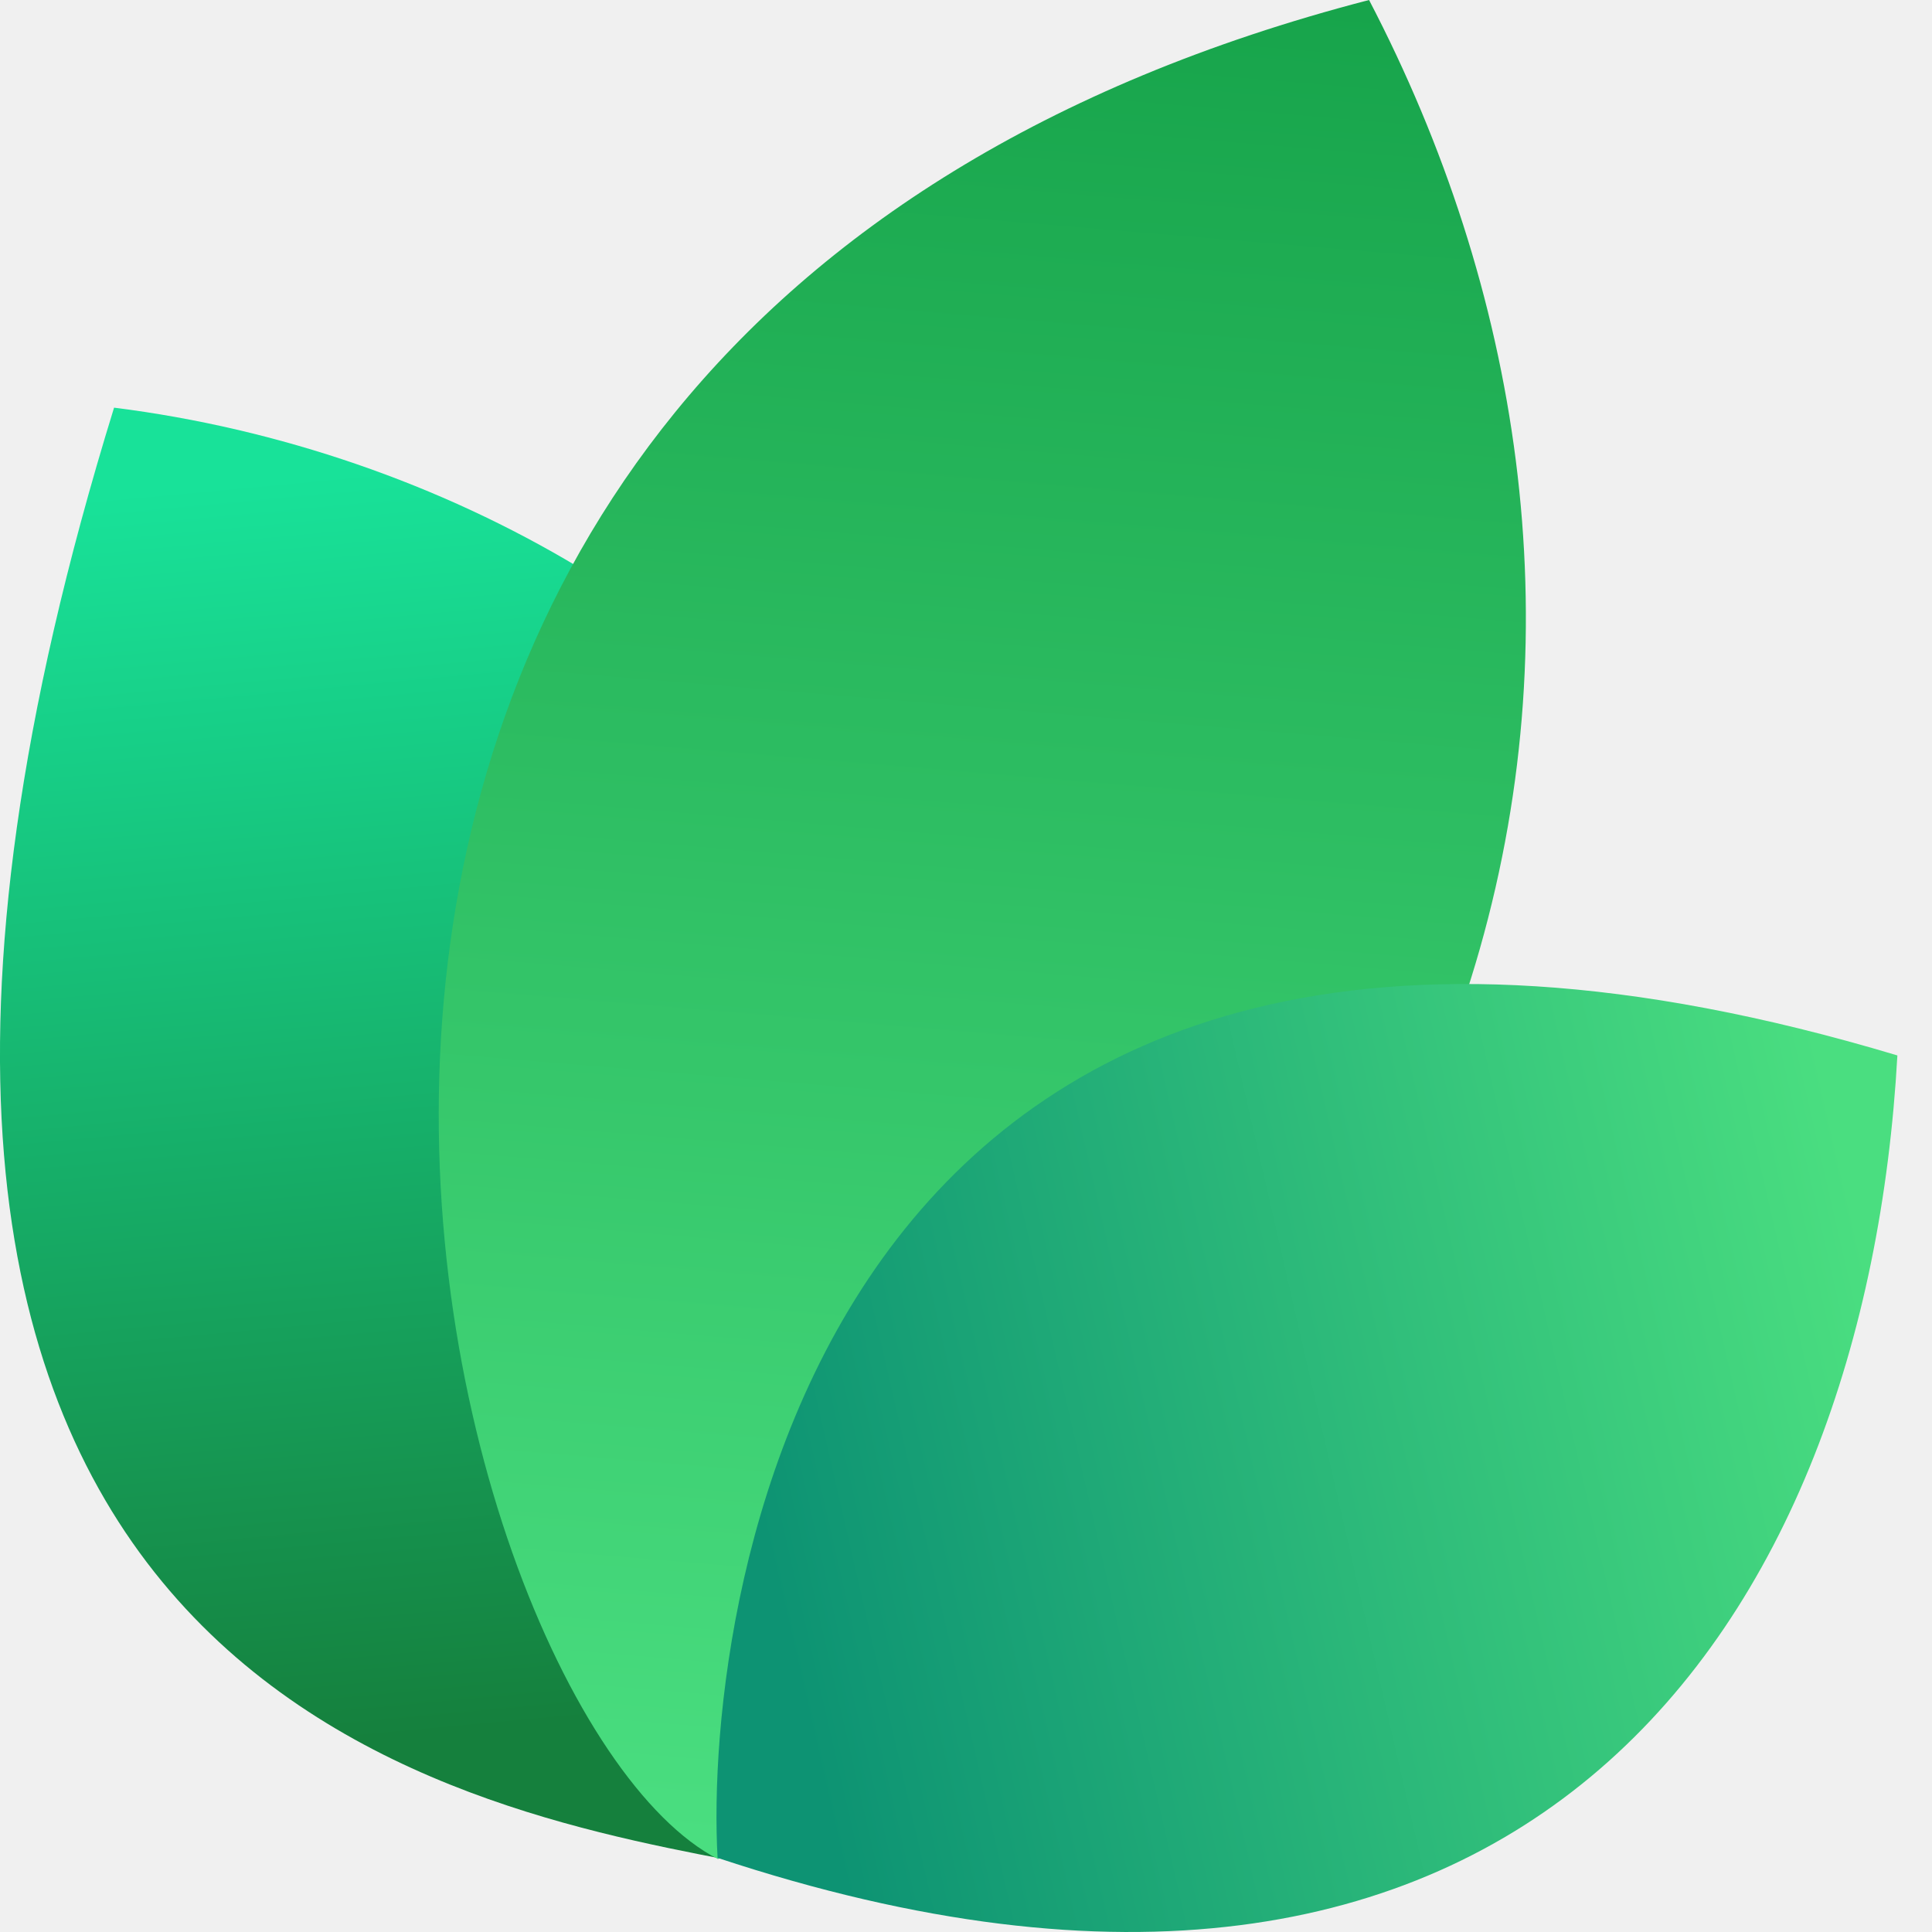
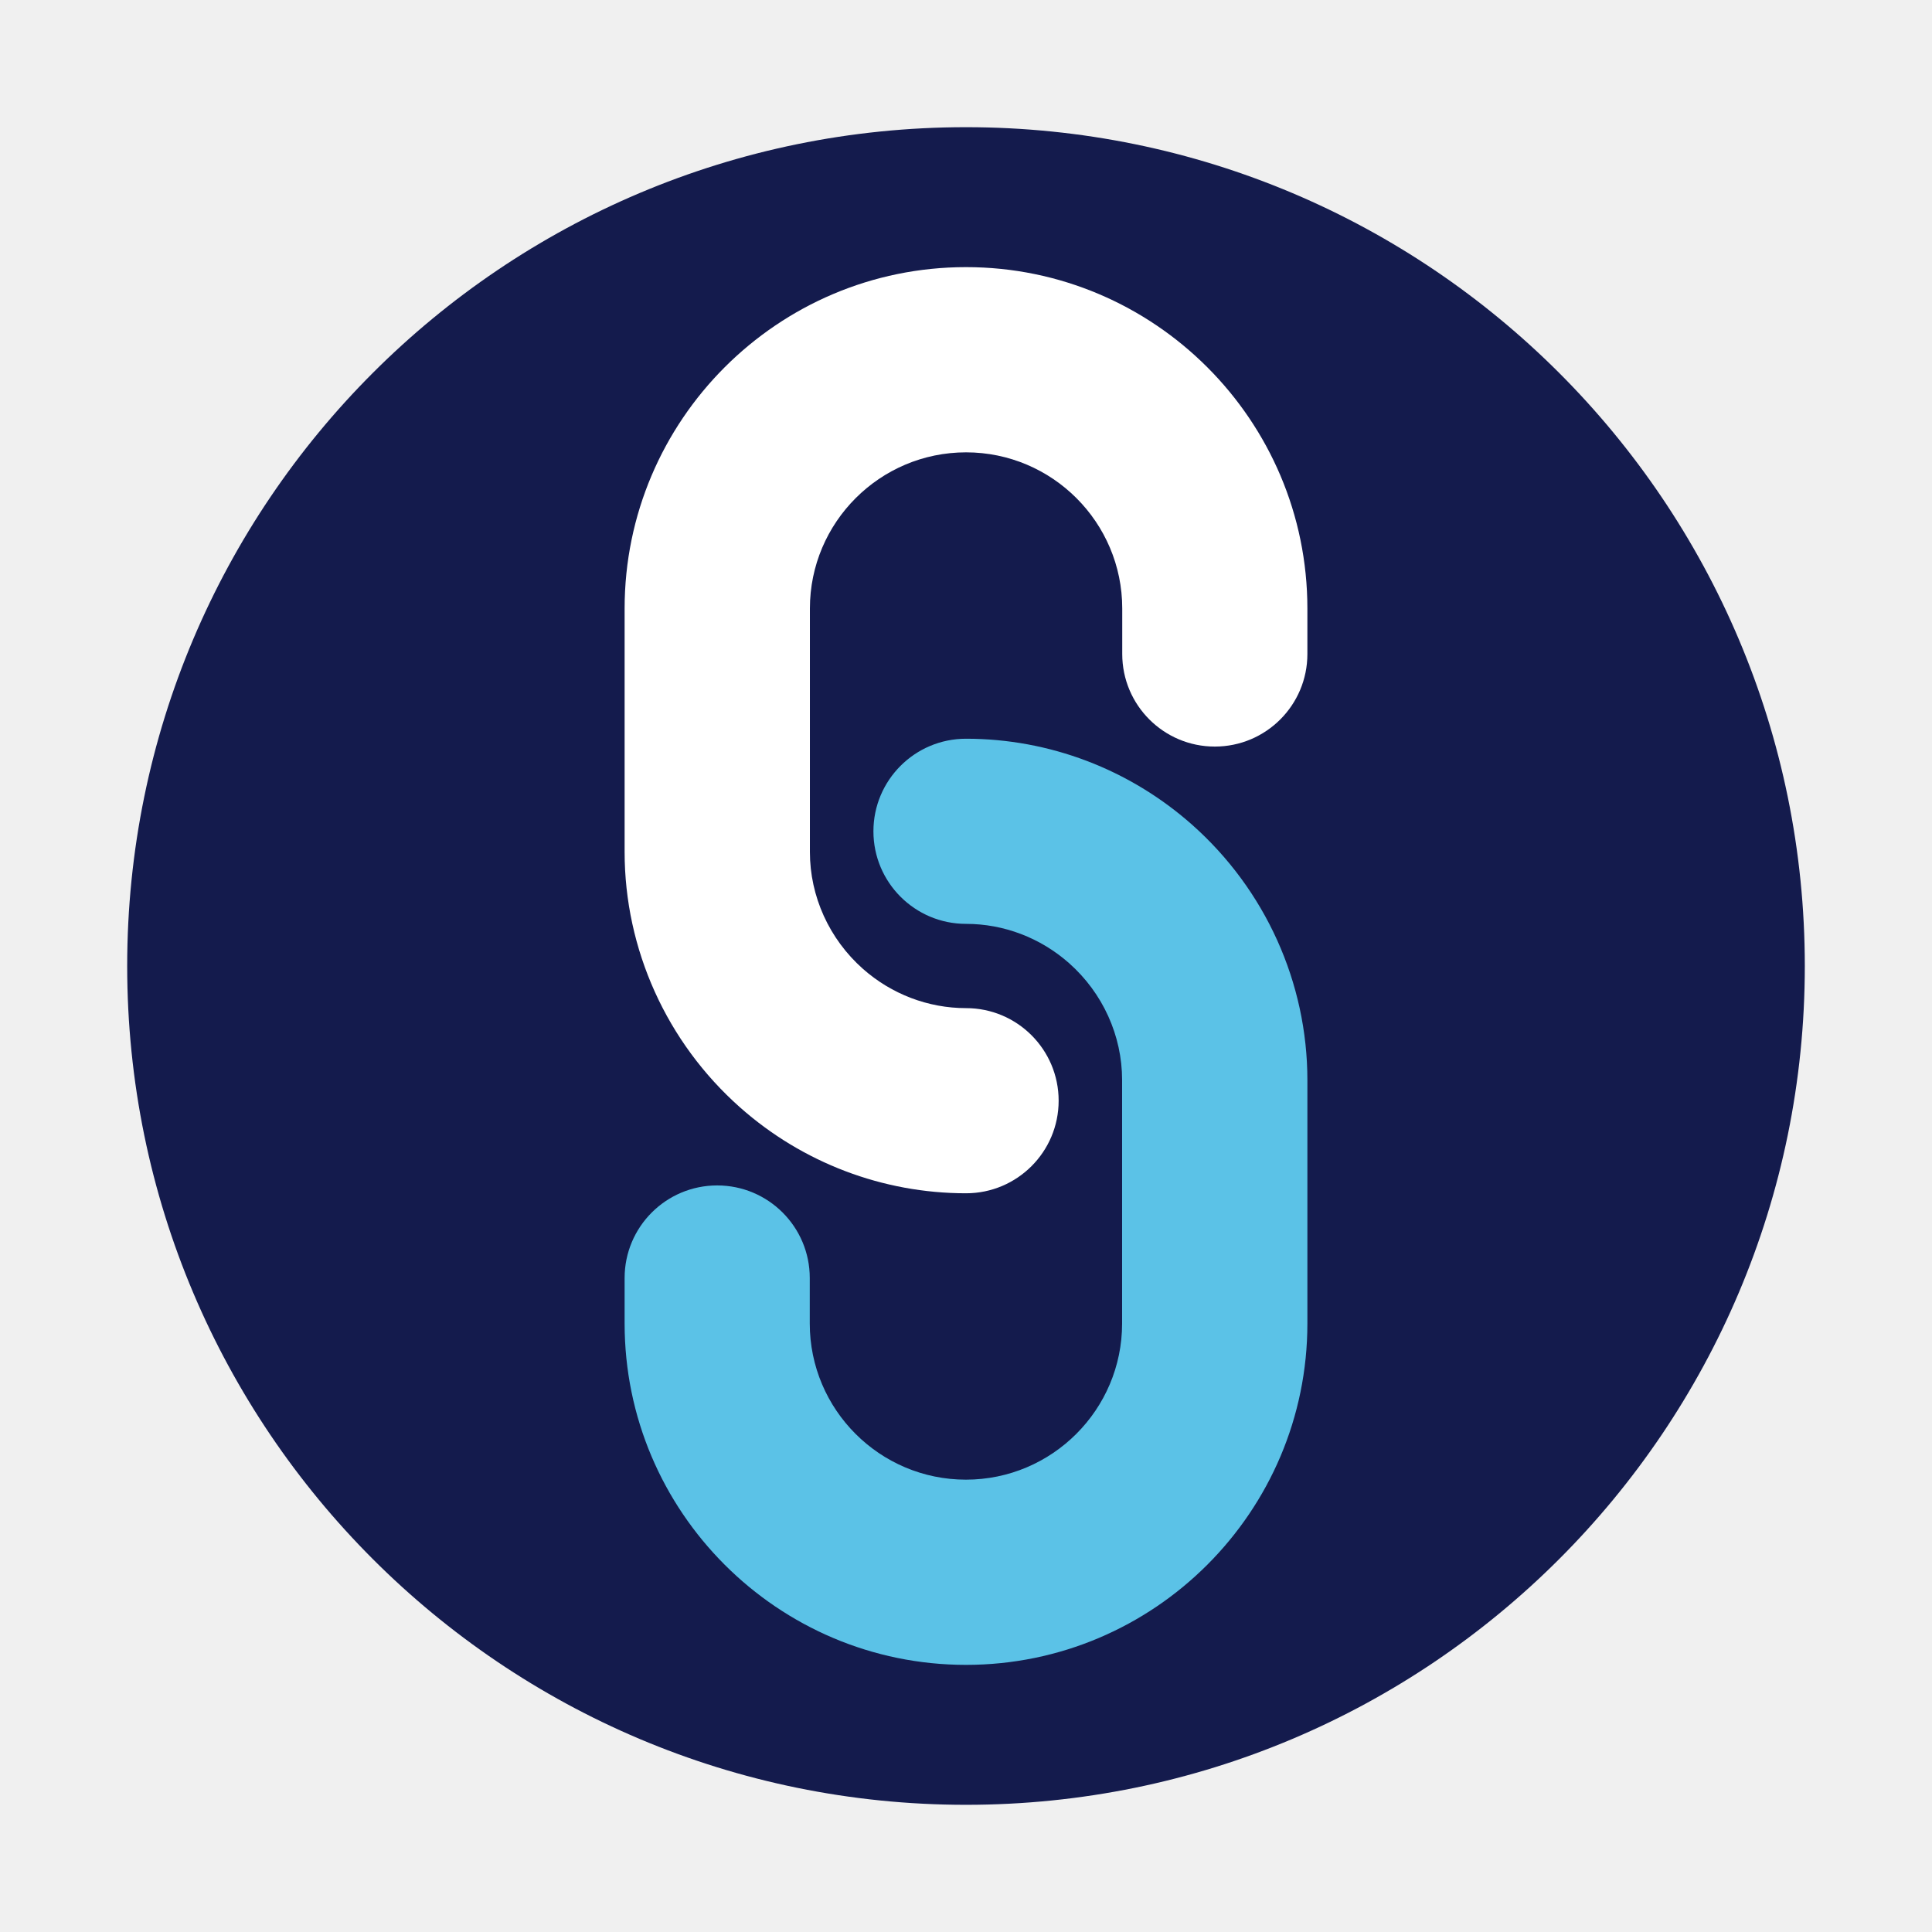
- <svg xmlns="http://www.w3.org/2000/svg" width="24" height="24" viewBox="0 0 24 24" fill="none">
-   <path d="M9.061 23.108C5.268 22.377 -3.391 20.627 1.417 5.064C9.634 6.099 16.973 14.064 9.061 23.108Z" fill="url(#paint0_linear_17557_2021)" />
-   <path d="M8.919 23.094C5.276 21.222 0.784 4.209 17.007 0C20.757 7.193 19.621 16.545 8.919 23.094Z" fill="url(#paint1_linear_17557_2021)" />
-   <path d="M8.914 23.079C8.735 19.882 10.159 9.085 23.57 13.111C23.181 20.123 18.984 26.418 8.914 23.079Z" fill="url(#paint2_linear_17557_2021)" />
-   <defs>
-     <linearGradient id="paint0_linear_17557_2021" x1="3.776" y1="5.916" x2="5.232" y2="21.559" gradientUnits="userSpaceOnUse">
-       <stop stop-color="#18E299" />
-       <stop offset="1" stop-color="#15803D" />
-     </linearGradient>
-     <linearGradient id="paint1_linear_17557_2021" x1="12.171" y1="-0.718" x2="10.19" y2="22.983" gradientUnits="userSpaceOnUse">
-       <stop stop-color="#16A34A" />
-       <stop offset="1" stop-color="#4ADE80" />
-     </linearGradient>
-     <linearGradient id="paint2_linear_17557_2021" x1="23.133" y1="15.353" x2="9.338" y2="18.52" gradientUnits="userSpaceOnUse">
-       <stop stop-color="#4ADE80" />
-       <stop offset="1" stop-color="#0D9373" />
-     </linearGradient>
-   </defs>
+ <svg xmlns="http://www.w3.org/2000/svg" version="1.1" id="Layer_1" x="0px" y="0px" viewBox="0 0 288 288" style="enable-background:new 0 0 288 288;" xml:space="preserve">
+   <style type="text/css">
+ 	.st0{fill:#FFFFFF;}
+ 	.st2{fill:#141b4d;}
+ 	.st3{fill:#5bc2e7;}
+ </style>
+   <g>
+     <g>
+       <circle class="st2" cx="144" cy="144" r="125.04" />
+       <g>
+         <path class="st0" d="M144,177.88c-12.4,0-24.36-4.54-33.68-12.8c-10.94-9.69-17.21-23.57-17.21-38.09V90.71     c0-28.06,22.83-50.89,50.89-50.89c28.06,0,50.89,22.83,50.89,50.89v6.78c0,7.62-6.18,13.8-13.8,13.8s-13.8-6.18-13.8-13.8v-6.78     c0-12.84-10.44-23.28-23.28-23.28s-23.28,10.44-23.28,23.28v36.29c0,6.62,2.88,12.97,7.9,17.42c4.27,3.78,9.73,5.86,15.38,5.86     c7.62,0,13.8,6.18,13.8,13.8C157.81,171.7,151.63,177.88,144,177.88z" />
+         <path class="st3" d="M144,248.18c-28.06,0-50.89-22.83-50.89-50.89v-6.78c0-7.62,6.18-13.8,13.8-13.8s13.8,6.18,13.8,13.8v6.78     c0,12.84,10.44,23.28,23.28,23.28s23.28-10.44,23.28-23.28v-36.29c0-6.62-2.88-12.97-7.9-17.42c-4.27-3.78-9.73-5.86-15.37-5.86     c-7.62,0-13.8-6.18-13.8-13.8c0-7.62,6.18-13.8,13.8-13.8c12.4,0,24.35,4.54,33.68,12.8c10.94,9.69,17.21,23.57,17.21,38.09     v36.29C194.89,225.35,172.06,248.18,144,248.18z" />
+       </g>
+     </g>
+   </g>
</svg>
